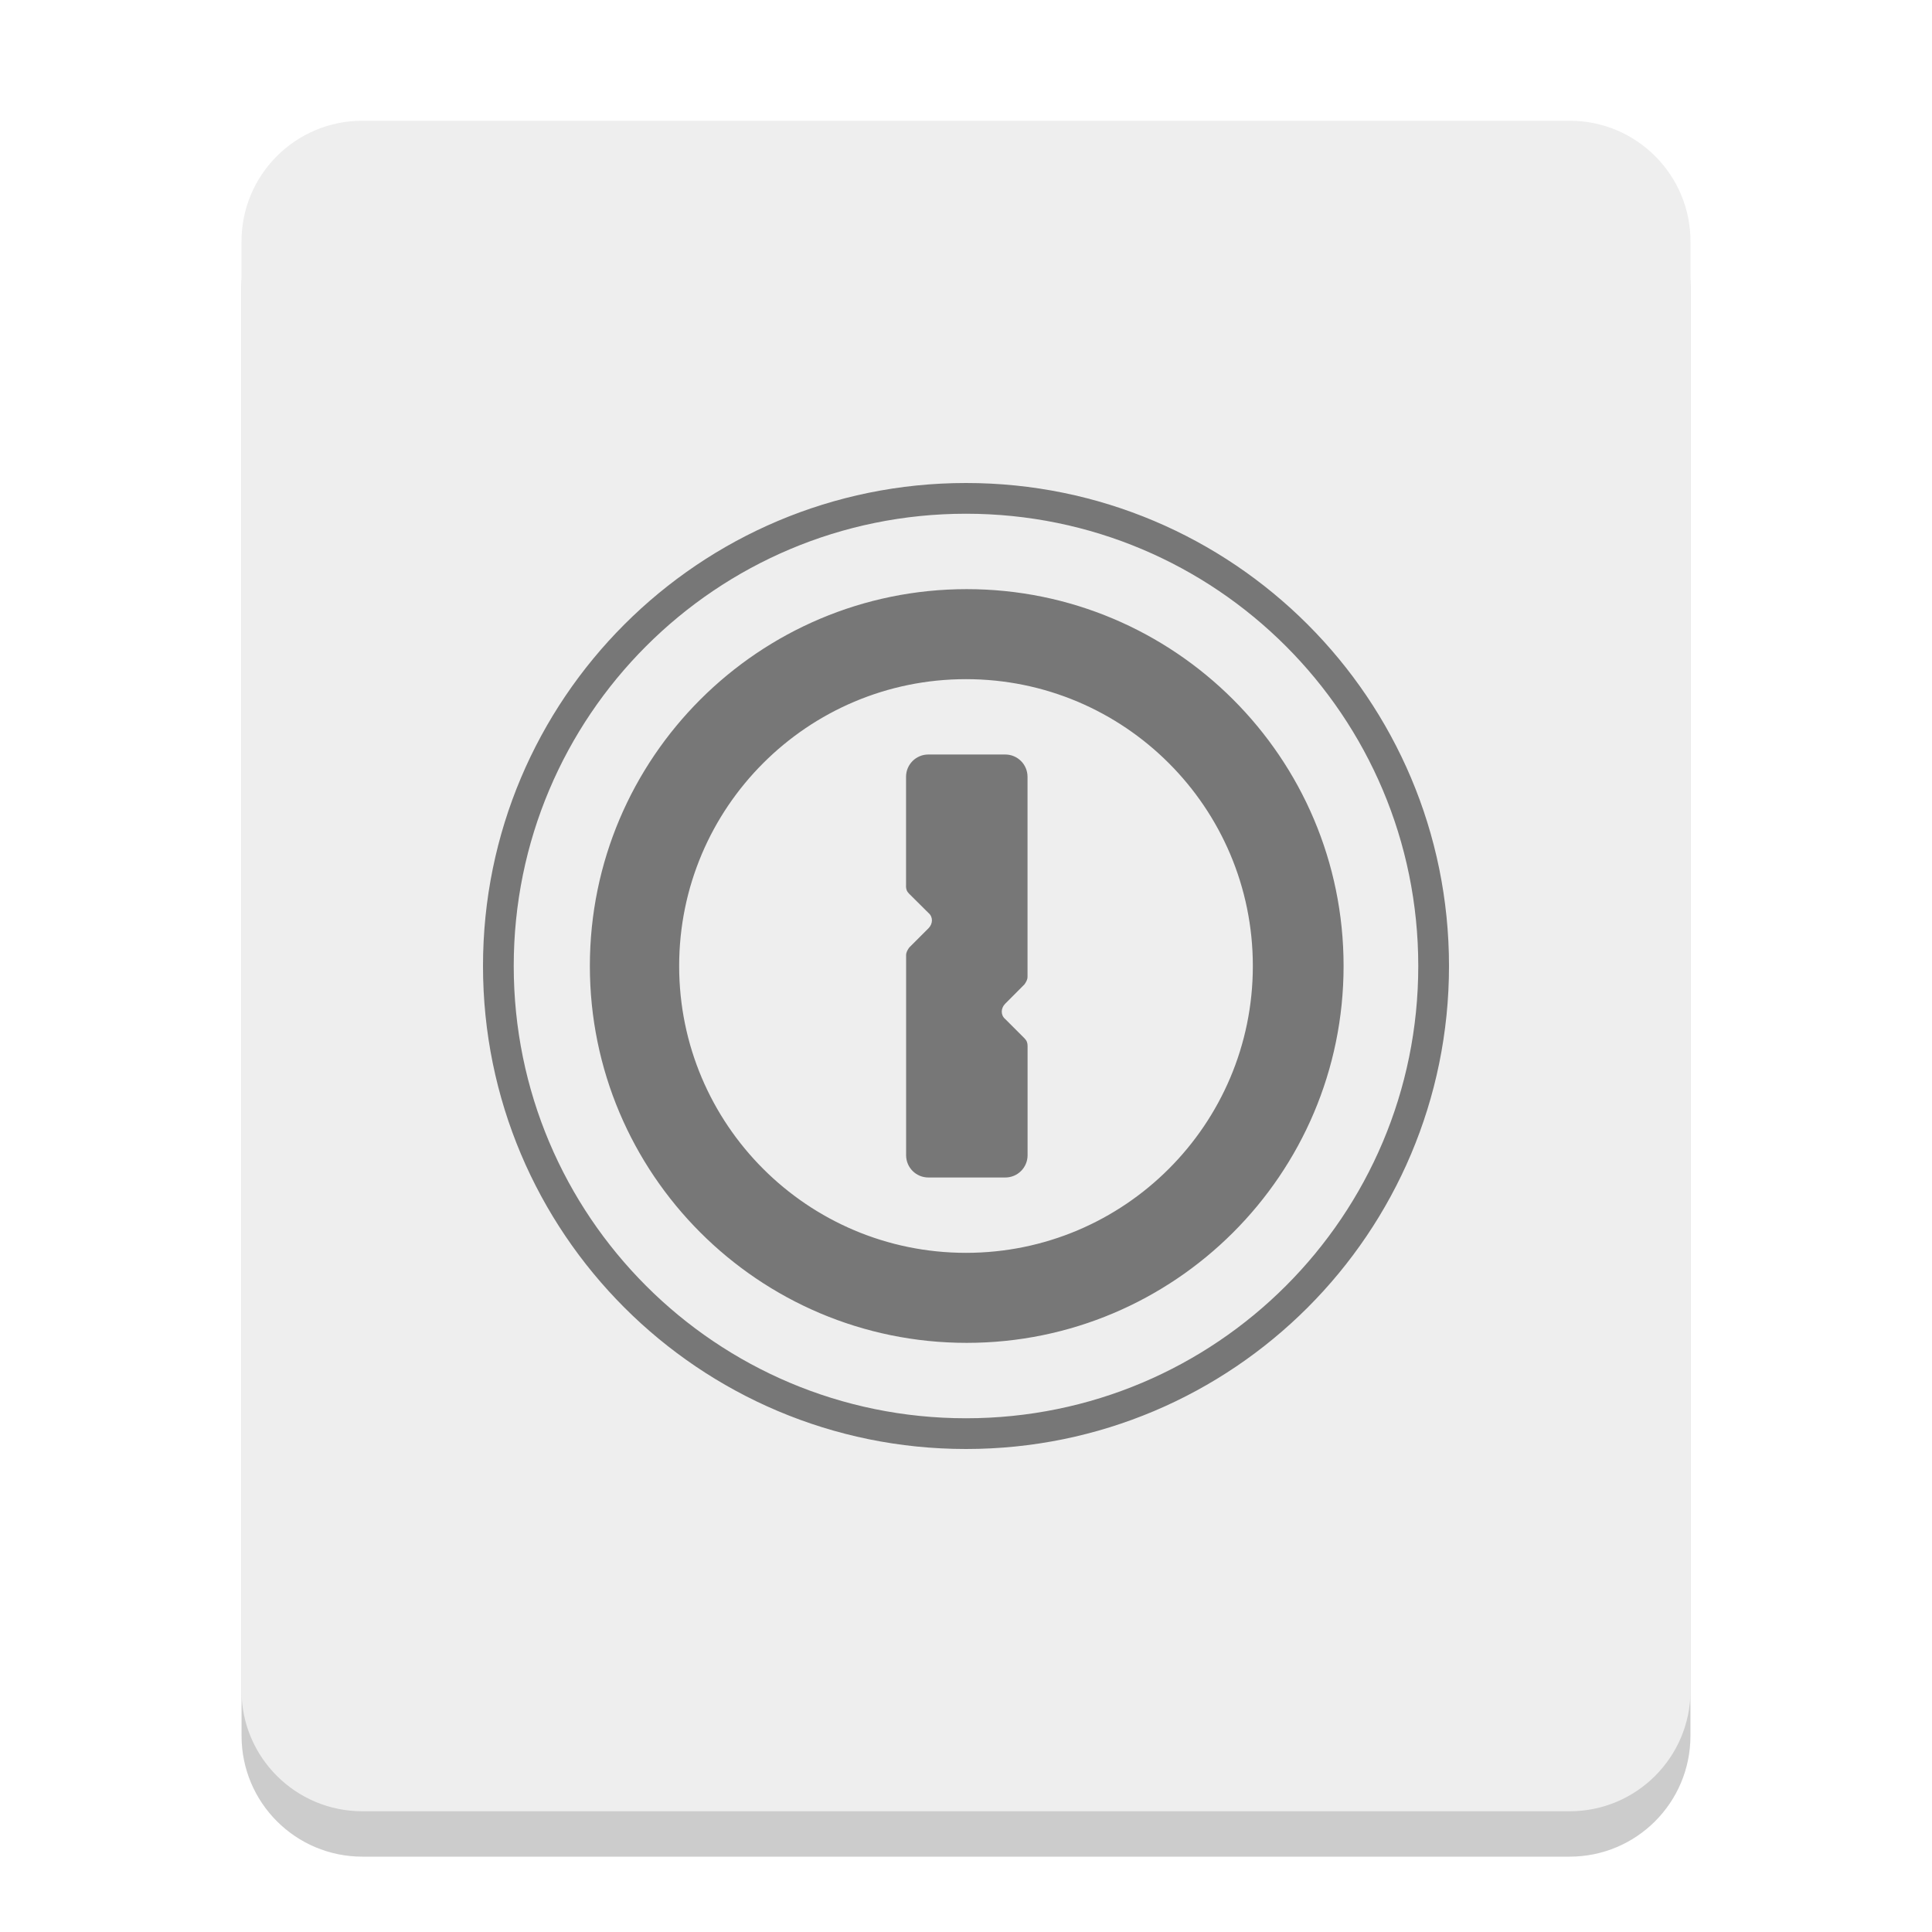
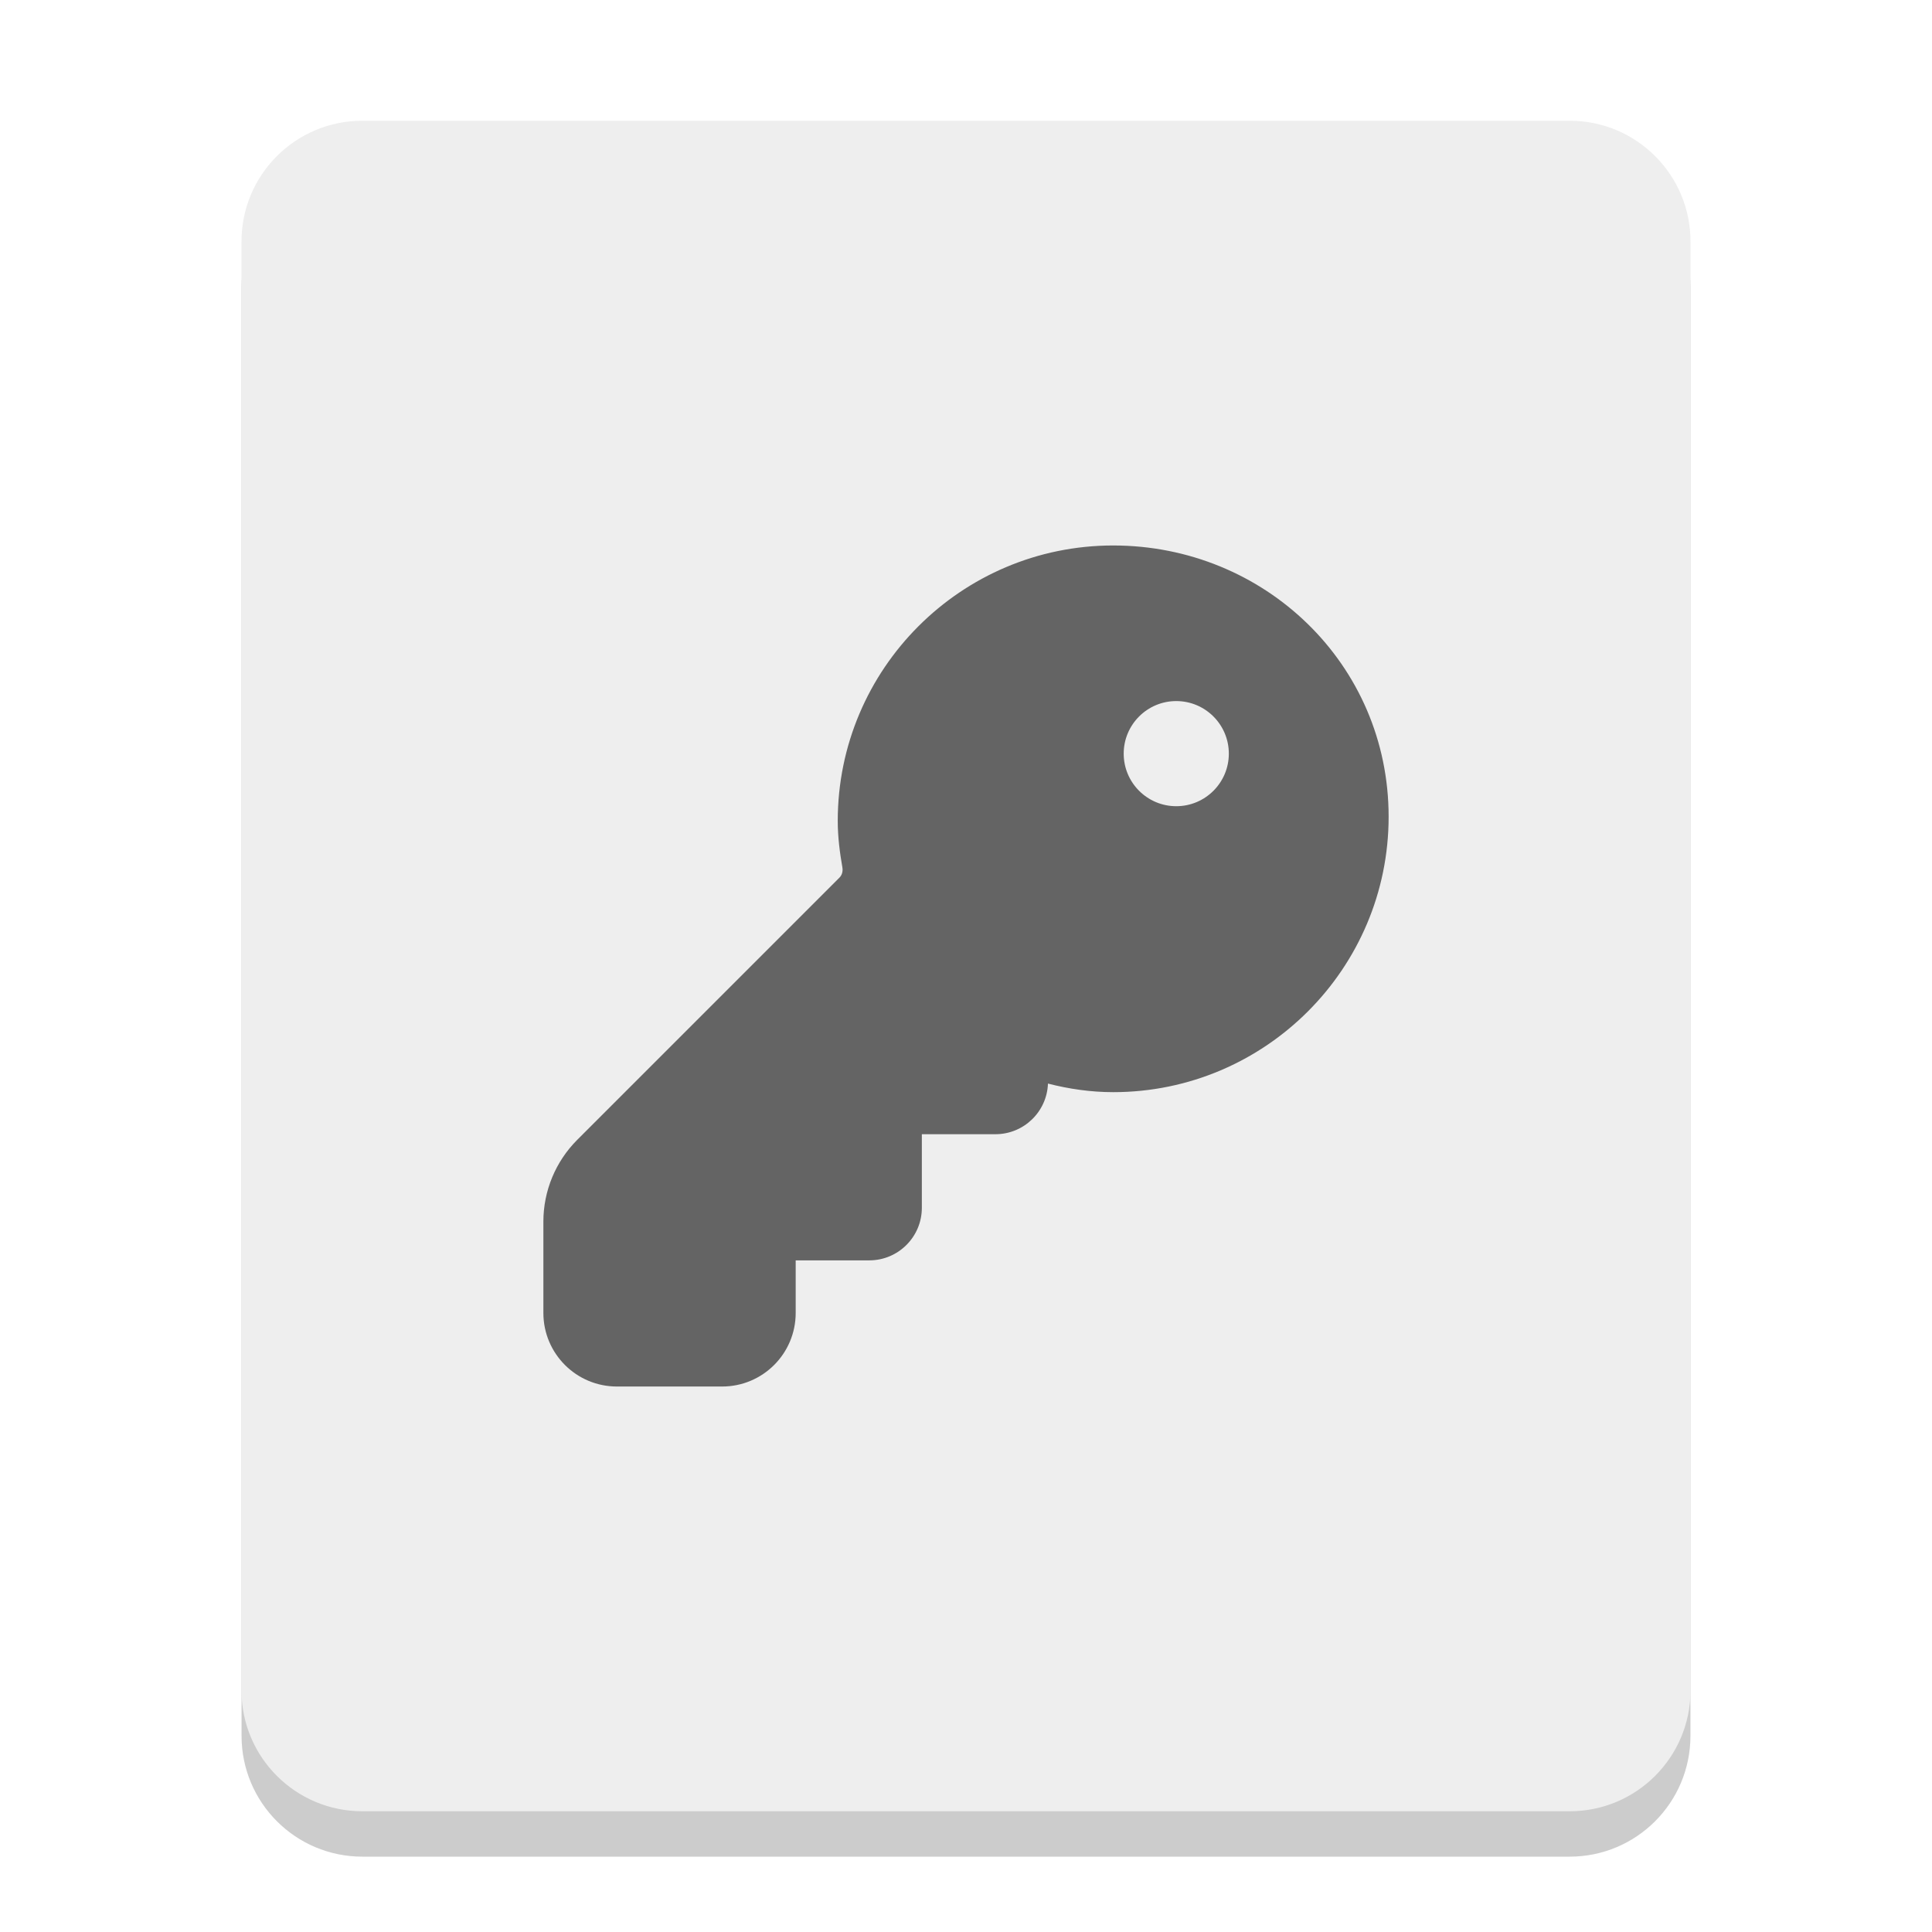
<svg xmlns="http://www.w3.org/2000/svg" xmlns:xlink="http://www.w3.org/1999/xlink" version="1.1" id="svg2" height="32" width="32" xml:space="preserve">
  <defs id="defs4">
    <linearGradient id="linearGradient902">
      <stop style="stop-color:#770087;stop-opacity:1;" offset="0" id="stop898" />
      <stop style="stop-color:#452981;stop-opacity:1" offset="1" id="stop900" />
    </linearGradient>
    <linearGradient id="linearGradient899">
      <stop offset="0" style="stop-color:#f282f1;stop-opacity:1" id="stop895" />
      <stop offset="1" style="stop-color:#a56de2;stop-opacity:1" id="stop897" />
    </linearGradient>
    <linearGradient id="linearGradient916">
      <stop offset="0" style="stop-color:#ffffff;stop-opacity:1" id="stop912" />
      <stop offset="1" style="stop-color:#fafafa;stop-opacity:1" id="stop914" />
    </linearGradient>
    <linearGradient id="linearGradient3688-166-749-654">
      <stop offset="0" style="stop-color:#181818;stop-opacity:1" id="stop3088" />
      <stop offset="1" style="stop-color:#181818;stop-opacity:0" id="stop3090" />
    </linearGradient>
    <linearGradient id="linearGradient3688-464-309-604">
      <stop offset="0" style="stop-color:#181818;stop-opacity:1" id="stop3094" />
      <stop offset="1" style="stop-color:#181818;stop-opacity:0" id="stop3096" />
    </linearGradient>
    <linearGradient id="linearGradient3702-501-757-795">
      <stop offset="0" style="stop-color:#181818;stop-opacity:0" id="stop3100" />
      <stop offset="0.5" style="stop-color:#181818;stop-opacity:1" id="stop3102" />
      <stop offset="1" style="stop-color:#181818;stop-opacity:0" id="stop3104" />
    </linearGradient>
    <radialGradient r="2.5" fy="43.5" fx="4.996" cy="43.5" cx="4.996" gradientTransform="matrix(3.206054,2.6349059e-7,-8.2185947e-8,1.000008,36.98101,15.99962)" gradientUnits="userSpaceOnUse" id="radialGradient4730" xlink:href="#linearGradient3688-166-749-654" />
    <radialGradient r="2.5" fy="43.5" fx="4.993" cy="43.5" cx="4.993" gradientTransform="matrix(3.163875,0,0,0.9999999,-29.70299,-103.0001)" gradientUnits="userSpaceOnUse" id="radialGradient4732" xlink:href="#linearGradient3688-464-309-604" />
    <linearGradient y2="39.999" x2="25.058" y1="47.028" x1="25.058" gradientTransform="matrix(1.392857,0,0,0.7142856,-0.0214163,28.42862)" gradientUnits="userSpaceOnUse" id="linearGradient4734" xlink:href="#linearGradient3702-501-757-795" />
    <linearGradient x1="38.66" y1="5.848" x2="38.66" y2="46.23" id="linearGradient3381-5-4" xlink:href="#linearGradient3924-2-2-5-8" gradientUnits="userSpaceOnUse" gradientTransform="matrix(1.432432,0,0,1.436283,-7.37838,-7.399552)" />
    <linearGradient id="linearGradient3924-2-2-5-8">
      <stop id="stop3926-9-4-9-6" style="stop-color:#ffffff;stop-opacity:1" offset="0" />
      <stop id="stop3928-9-8-6-5" style="stop-color:#ffffff;stop-opacity:0.235" offset="0.063" />
      <stop id="stop3930-3-5-1-7" style="stop-color:#ffffff;stop-opacity:0.157" offset="0.951" />
      <stop id="stop3932-8-0-4-8" style="stop-color:#ffffff;stop-opacity:0.392" offset="1" />
    </linearGradient>
    <linearGradient x1="161.977" y1="10.027" x2="161.977" y2="55.027" id="linearGradient5809" xlink:href="#linearGradient916" gradientUnits="userSpaceOnUse" gradientTransform="matrix(0.4705476,0,0,0.4745763,-60.68865,-0.1484071)" />
    <linearGradient xlink:href="#linearGradient899" id="linearGradient910" gradientUnits="userSpaceOnUse" gradientTransform="matrix(0.4705882,0,0,0.4745763,-60.69526,-0.1484071)" x1="161.977" y1="5.152" x2="161.977" y2="63.027" />
    <linearGradient xlink:href="#linearGradient902" id="linearGradient904" x1="32" y1="0" x2="32" y2="60" gradientUnits="userSpaceOnUse" />
    <linearGradient xlink:href="#linearGradient899" id="linearGradient910-3" gradientUnits="userSpaceOnUse" gradientTransform="matrix(0.9411765,0,0,0.9491525,-73.04401,10.80159)" x1="161.977" y1="5.152" x2="161.977" y2="63.027" />
    <linearGradient xlink:href="#linearGradient899" id="linearGradient910-5" gradientUnits="userSpaceOnUse" gradientTransform="matrix(0.4705476,0,0,0.4745763,-76.30513,-44.36035)" x1="161.977" y1="5.152" x2="161.977" y2="63.027" />
    <filter height="1.001" y="-0" width="1.001" x="-0.001" id="filter1218" style="color-interpolation-filters:sRGB">
      <feGaussianBlur id="feGaussianBlur1220" stdDeviation="0.005" />
    </filter>
+     <radialGradient xlink:href="#linearGradient3688-166-749-654" id="radialGradient4730-0" gradientUnits="userSpaceOnUse" gradientTransform="matrix(3.206054,2.6349059e-7,-8.2185947e-8,1.000008,36.98101,15.99962)" cx="4.996" cy="43.5" fx="4.996" fy="43.5" r="2.5" />
+     <radialGradient xlink:href="#linearGradient3688-166-749-654" id="radialGradient4732-62" gradientUnits="userSpaceOnUse" gradientTransform="matrix(3.163875,0,0,0.9999999,-29.70299,-103.0001)" cx="4.993" cy="43.5" fx="4.993" fy="43.5" r="2.5" />
+     <radialGradient r="2.5" fy="43.5" fx="4.996" cy="43.5" cx="4.996" gradientTransform="matrix(3.206054,2.6349059e-7,-8.2185947e-8,1.000008,36.98101,15.99962)" gradientUnits="userSpaceOnUse" id="radialGradient4730-2" xlink:href="#linearGradient3688-166-749-654" />
+     <radialGradient r="2.5" fy="43.5" fx="4.993" cy="43.5" cx="4.993" gradientTransform="matrix(3.163875,0,0,0.9999999,-29.70299,-103.0001)" gradientUnits="userSpaceOnUse" id="radialGradient4732-6" xlink:href="#linearGradient3688-166-749-654" />
  </defs>
  <path style="opacity:0.2;vector-effect:none;fill:#000000;fill-opacity:1;stroke:none;stroke-width:0.473;stroke-linecap:butt;stroke-linejoin:miter;stroke-miterlimit:4;stroke-dasharray:none;stroke-dashoffset:0;stroke-opacity:1;filter:url(#filter1218)" id="rect4897-1" y="2.752" x="4.001" ry="0" rx="0" height="28" width="23.998" d="M 6.001,2.752 H 25.999 a 2,2 45 0 1 2,2 V 28.752 a 2,2 135 0 1 -2,2 H 6.001 a 2,2 45 0 1 -2,-2 V 4.752 a 2,2 135 0 1 2,-2 z" />
  <path style="opacity:1;vector-effect:none;fill:#eeeeee;fill-opacity:1;stroke:none;stroke-width:0.473;stroke-linecap:butt;stroke-linejoin:miter;stroke-miterlimit:4;stroke-dasharray:none;stroke-dashoffset:0;stroke-opacity:1" id="rect4897" y="2" x="4" ry="0" rx="0" height="28" width="24" d="m 6,2 h 20 a 2,2 45 0 1 2,2 v 24 a 2,2 135 0 1 -2,2 H 6 A 2,2 45 0 1 4,28 V 4 A 2,2 135 0 1 6,2 Z" />
-   <path d="M 15.007,14.675 V 12.866 c 0,-0.204 0.165,-0.369 0.369,-0.369 h 1.274 c 0.204,0 0.369,0.165 0.369,0.369 v 3.312 c 0,0.051 -0.025,0.089 -0.051,0.127 L 16.65,16.624 c -0.077,0.077 -0.077,0.191 0,0.255 l 0.319,0.319 c 0.038,0.038 0.051,0.077 0.051,0.127 v 1.809 c 0,0.204 -0.165,0.369 -0.369,0.369 h -1.274 c -0.204,0 -0.369,-0.165 -0.369,-0.369 v -3.312 c 0,-0.051 0.025,-0.089 0.051,-0.127 l 0.319,-0.319 c 0.077,-0.077 0.077,-0.191 0,-0.255 L 15.057,14.802 c -0.038,-0.038 -0.051,-0.076 -0.051,-0.127 z M 20.751,16 c 0,-2.624 -2.127,-4.751 -4.751,-4.751 -2.624,0 -4.751,2.127 -4.751,4.751 0,2.624 2.127,4.751 4.751,4.751 2.624,0 4.751,-2.127 4.751,-4.751 z m 1.503,0 c 0,3.452 -2.803,6.242 -6.242,6.242 -3.452,0 -6.242,-2.803 -6.242,-6.242 0,-3.452 2.803,-6.242 6.242,-6.242 3.439,0 6.242,2.79 6.242,6.242 z M 8.509,16 c 0,4.14 3.35,7.491 7.491,7.491 C 20.141,23.491 23.491,20.14 23.491,16 23.491,11.86 20.14,8.509 16,8.509 11.86,8.509 8.509,11.86 8.509,16 Z m -0.509,0 c 0,-4.421 3.579,-8 8,-8 4.421,0 8,3.579 8,8 0,4.421 -3.579,8 -8,8 -4.421,0 -8,-3.579 -8,-8 z" id="path957" style="fill:#777777;fill-opacity:1;stroke-width:0.667" />
+   <g style="fill:#646464;fill-opacity:1" id="g178" transform="matrix(0.6965191,0,0,0.6965191,7.641822,7.606948)">
+     <path d="m 8.95,8.6 c 0,-3.614 2.936,-6.55 6.55,-6.55 3.597,0 6.55,2.819 6.55,6.45 0,3.614 -2.936,6.55 -6.55,6.55 -0.53,0 -1.054,-0.076 -1.551,-0.204 C 13.925,15.515 13.375,16.05 12.7,16.05 h -1.75 v 1.75 c 0,0.69 -0.56,1.25 -1.25,1.25 h -1.75 v 1.25 c 0,0.967 -0.783,1.75 -1.75,1.75 h -2.5 c -0.967,0 -1.75,-0.783 -1.75,-1.75 v -2.172 c 0,-0.729 0.29,-1.429 0.805,-1.944 L 8.991,9.948 C 9.046,9.894 9.078,9.805 9.06,9.704 9,9.36 8.95,8.987 8.95,8.6 Z M 18.25,7 c 0,-0.69 -0.56,-1.25 -1.25,-1.25 -0.69,0 -1.25,0.56 -1.25,1.25 0,0.69 0.56,1.25 1.25,1.25 0.69,0 1.25,-0.56 1.25,-1.25 z" fill="#212121" id="path169" style="fill:#646464;fill-opacity:1" />
+   </g>
</svg>
